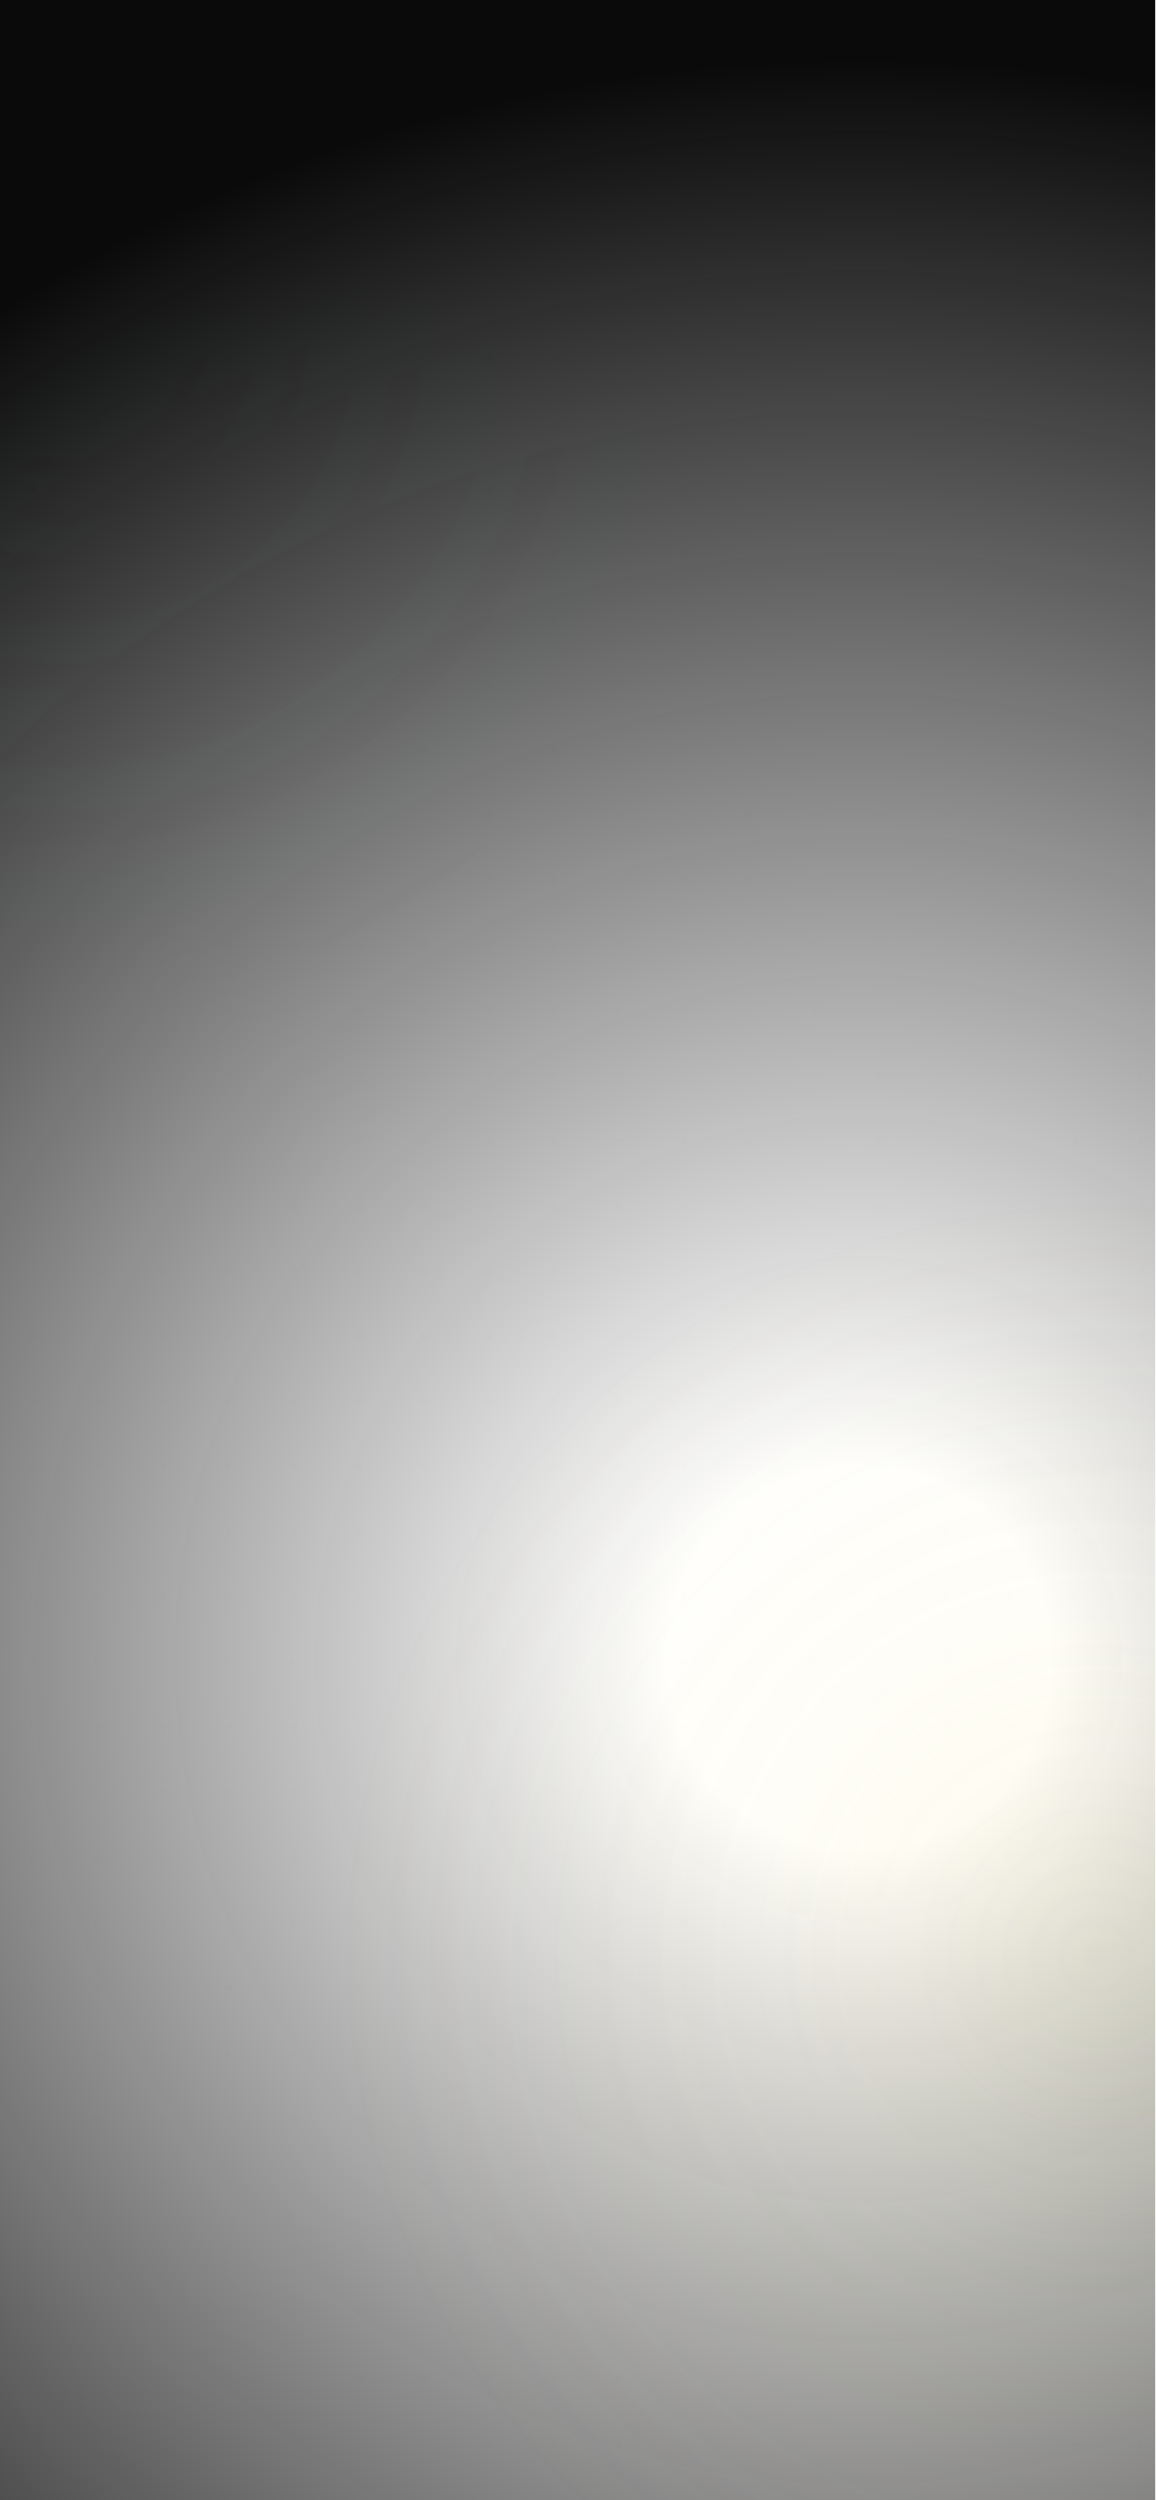
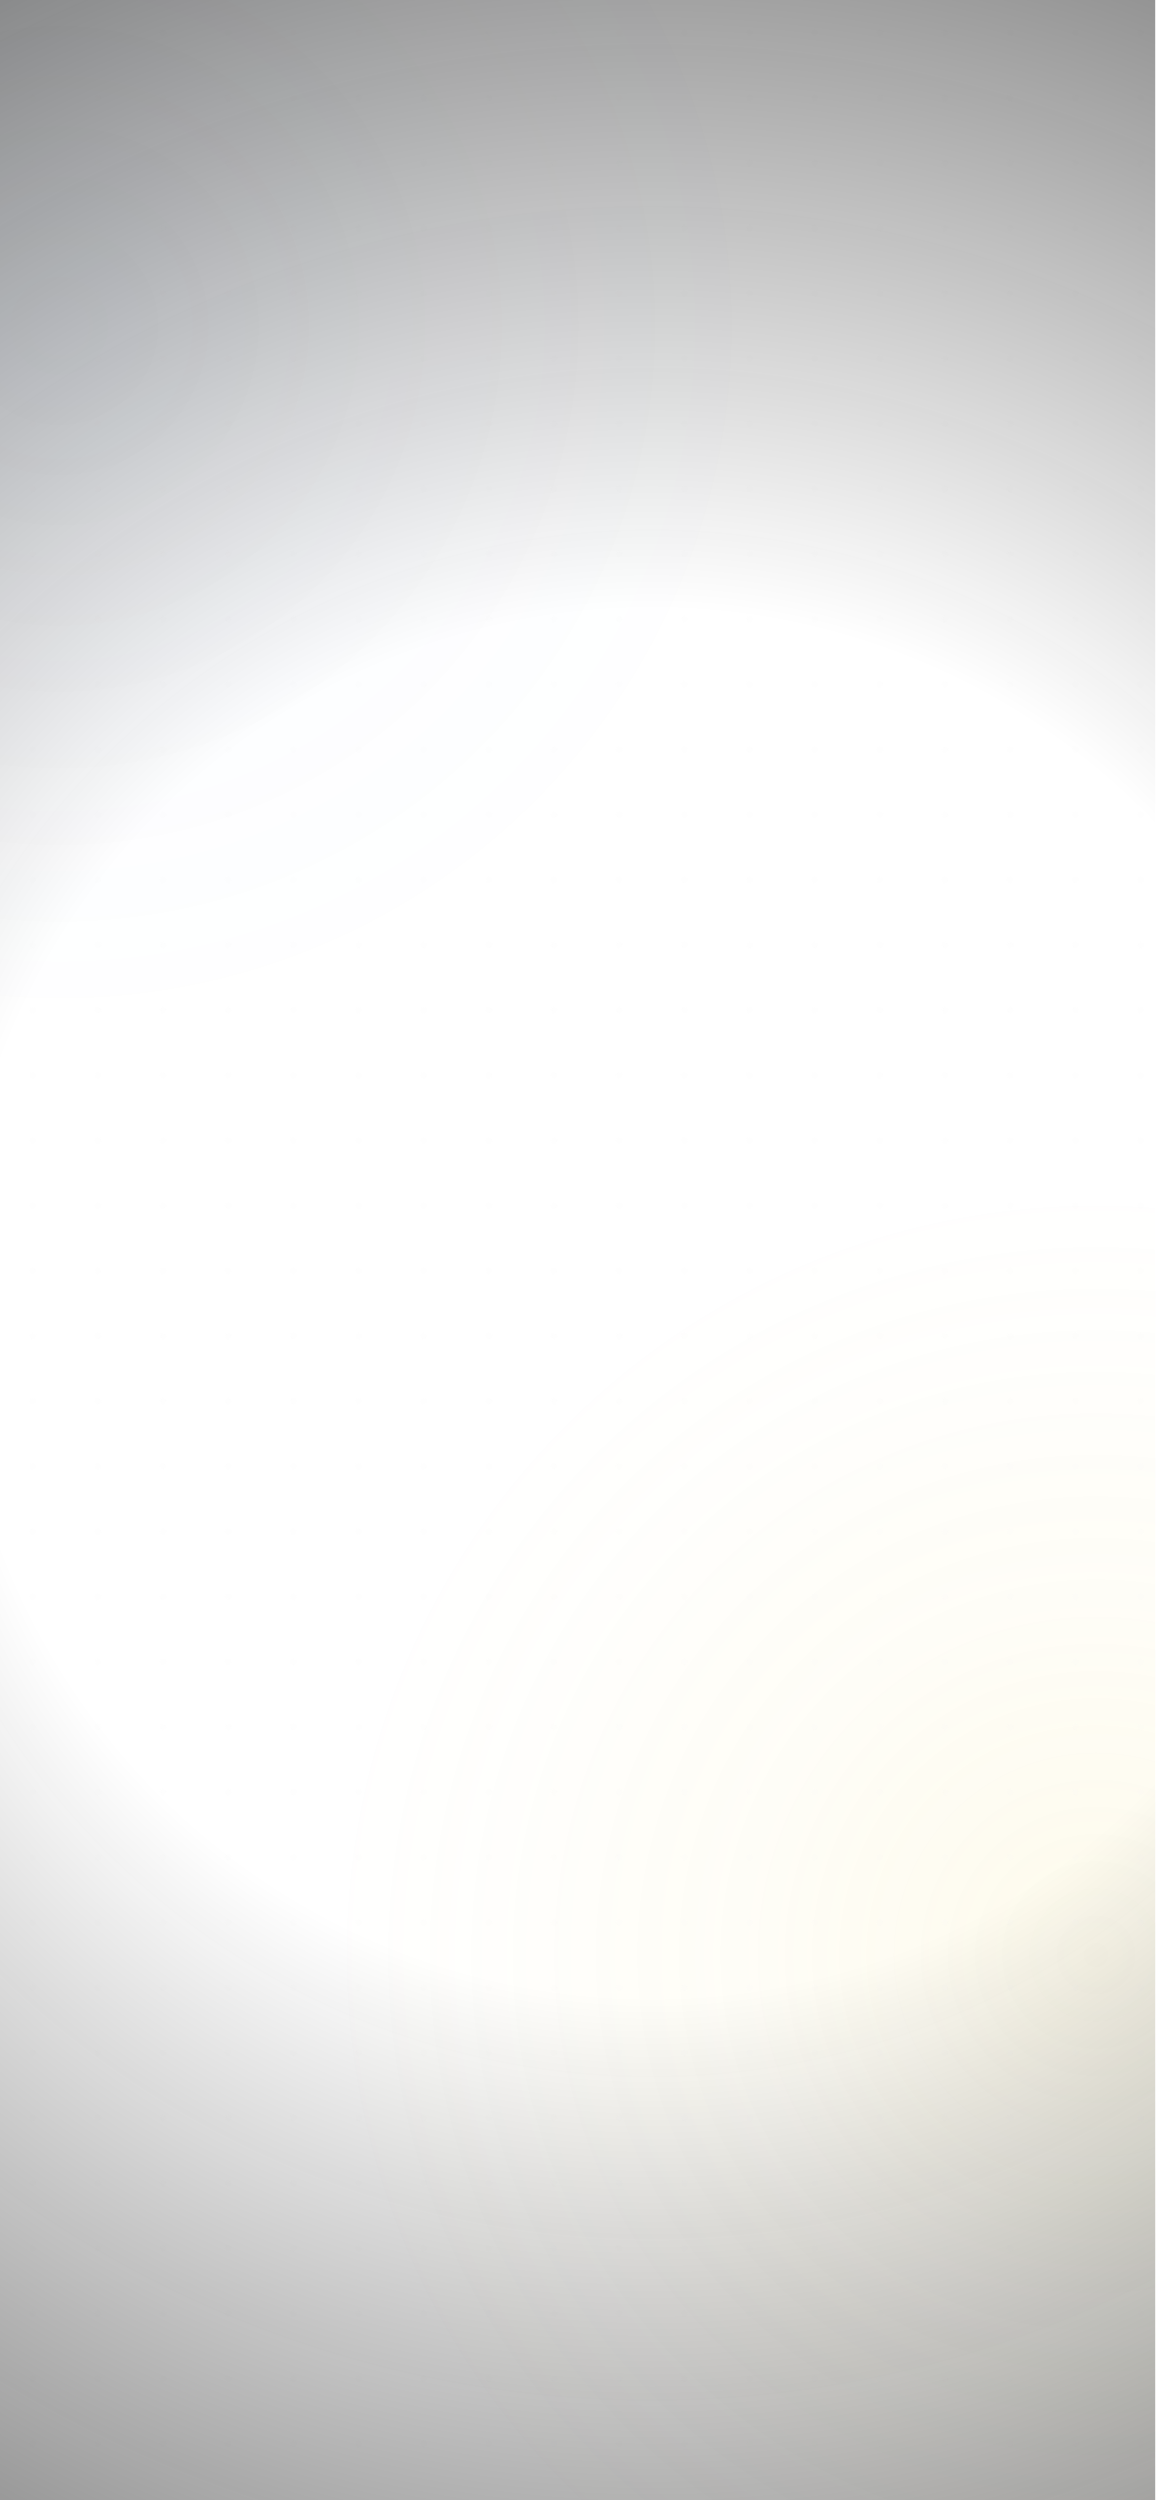
<svg xmlns="http://www.w3.org/2000/svg" width="390" height="844" viewBox="0 0 390 844" preserveAspectRatio="xMidYMid slice">
  <defs>
    <radialGradient id="g54" cx="370" cy="660" r="260" gradientUnits="userSpaceOnUse">
      <stop offset="0" stop-color="#eecd2b" stop-opacity="0.09" />
      <stop offset="0.45" stop-color="#eecd2b" stop-opacity="0.04" />
      <stop offset="1" stop-color="#eecd2b" stop-opacity="0" />
    </radialGradient>
    <radialGradient id="g55" cx="20" cy="110" r="240" gradientUnits="userSpaceOnUse">
      <stop offset="0" stop-color="#3b82f6" stop-opacity="0.045" />
      <stop offset="0.45" stop-color="#3b82f6" stop-opacity="0.02" />
      <stop offset="1" stop-color="#3b82f6" stop-opacity="0" />
    </radialGradient>
    <pattern id="g56" width="22" height="22" patternUnits="userSpaceOnUse">
      <circle cx="11" cy="11" r="1.1" fill="#f8f8f6" fill-opacity="0.11" />
    </pattern>
-     <radialGradient id="g57" cx="290" cy="560" r="540" gradientUnits="userSpaceOnUse">
+     <radialGradient id="g57" cx="220" cy="440" r="780" gradientUnits="userSpaceOnUse">
      <stop offset="0" stop-color="#0a0a0a" stop-opacity="0" />
-       <stop offset="0.12" stop-color="#0a0a0a" stop-opacity="0" />
+       <stop offset="0.3" stop-color="#0a0a0a" stop-opacity="0" />
      <stop offset="1" stop-color="#0a0a0a" stop-opacity="1" />
    </radialGradient>
  </defs>
  <rect x="110" y="400" width="520" height="520" fill="url(#g54)" />
  <rect x="-220" y="-130" width="480" height="480" fill="url(#g55)" />
  <rect width="390" height="844" fill="url(#g56)" />
  <rect width="390" height="844" fill="url(#g57)" />
</svg>
